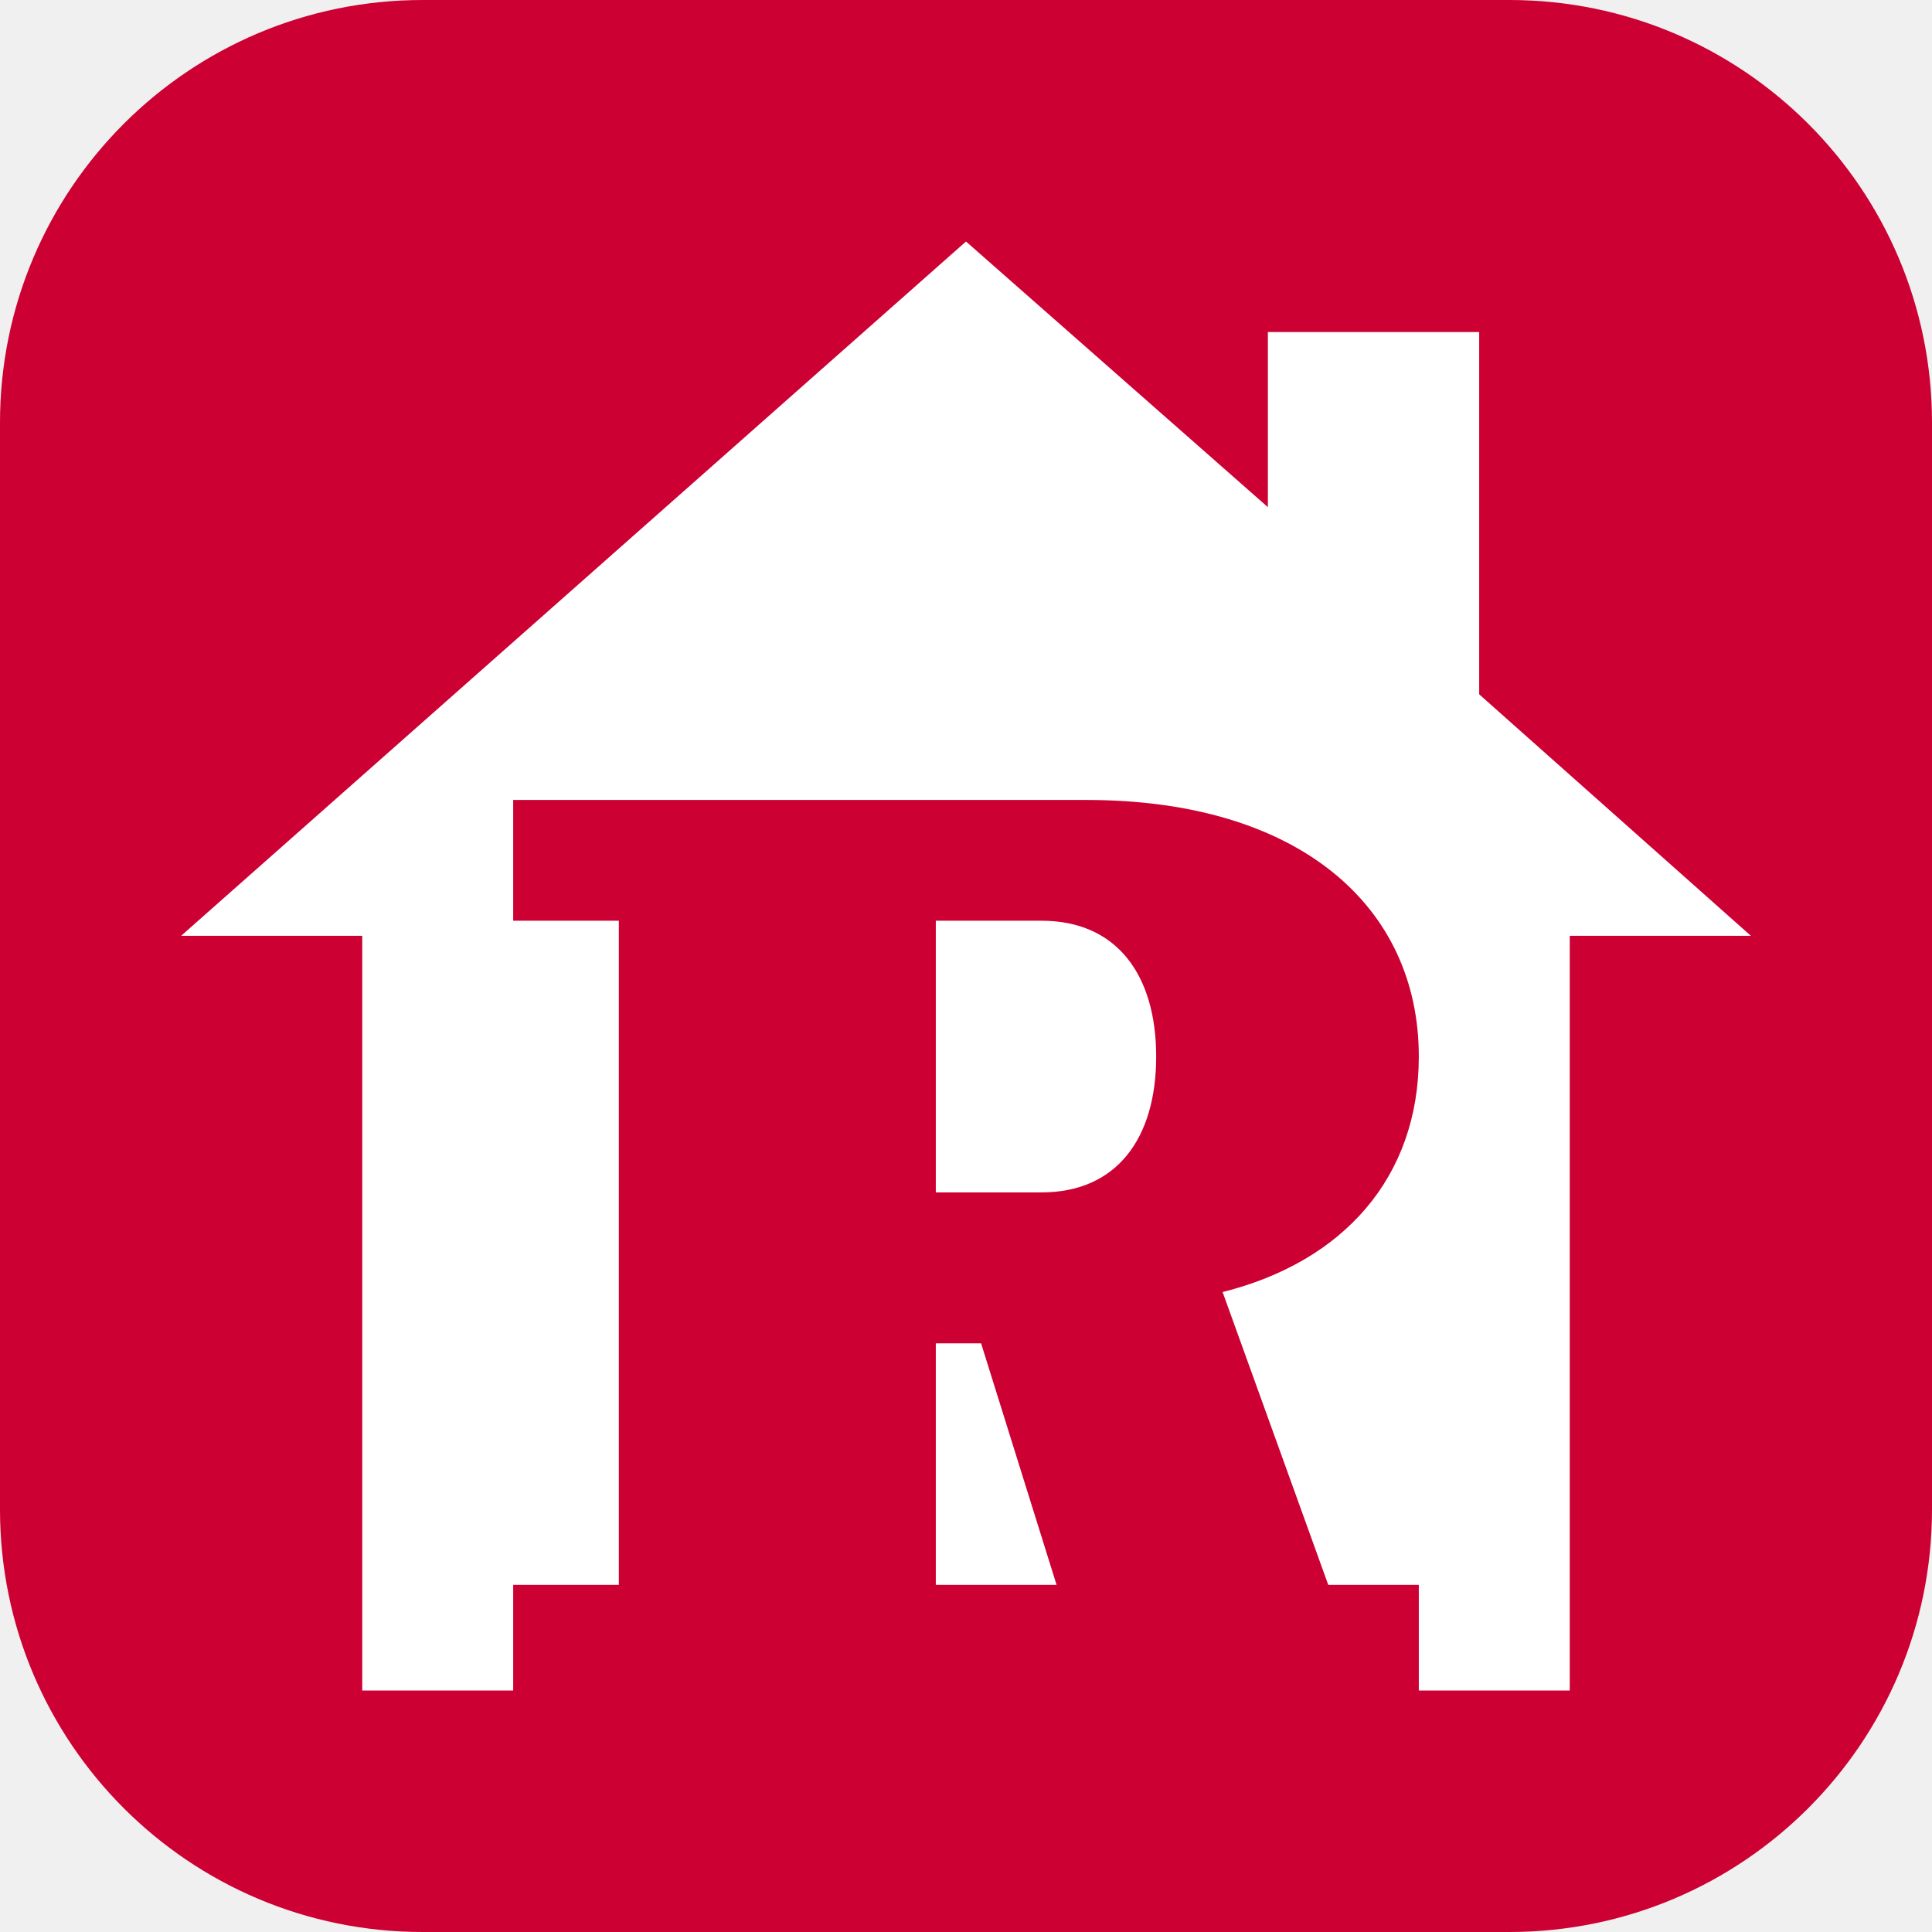
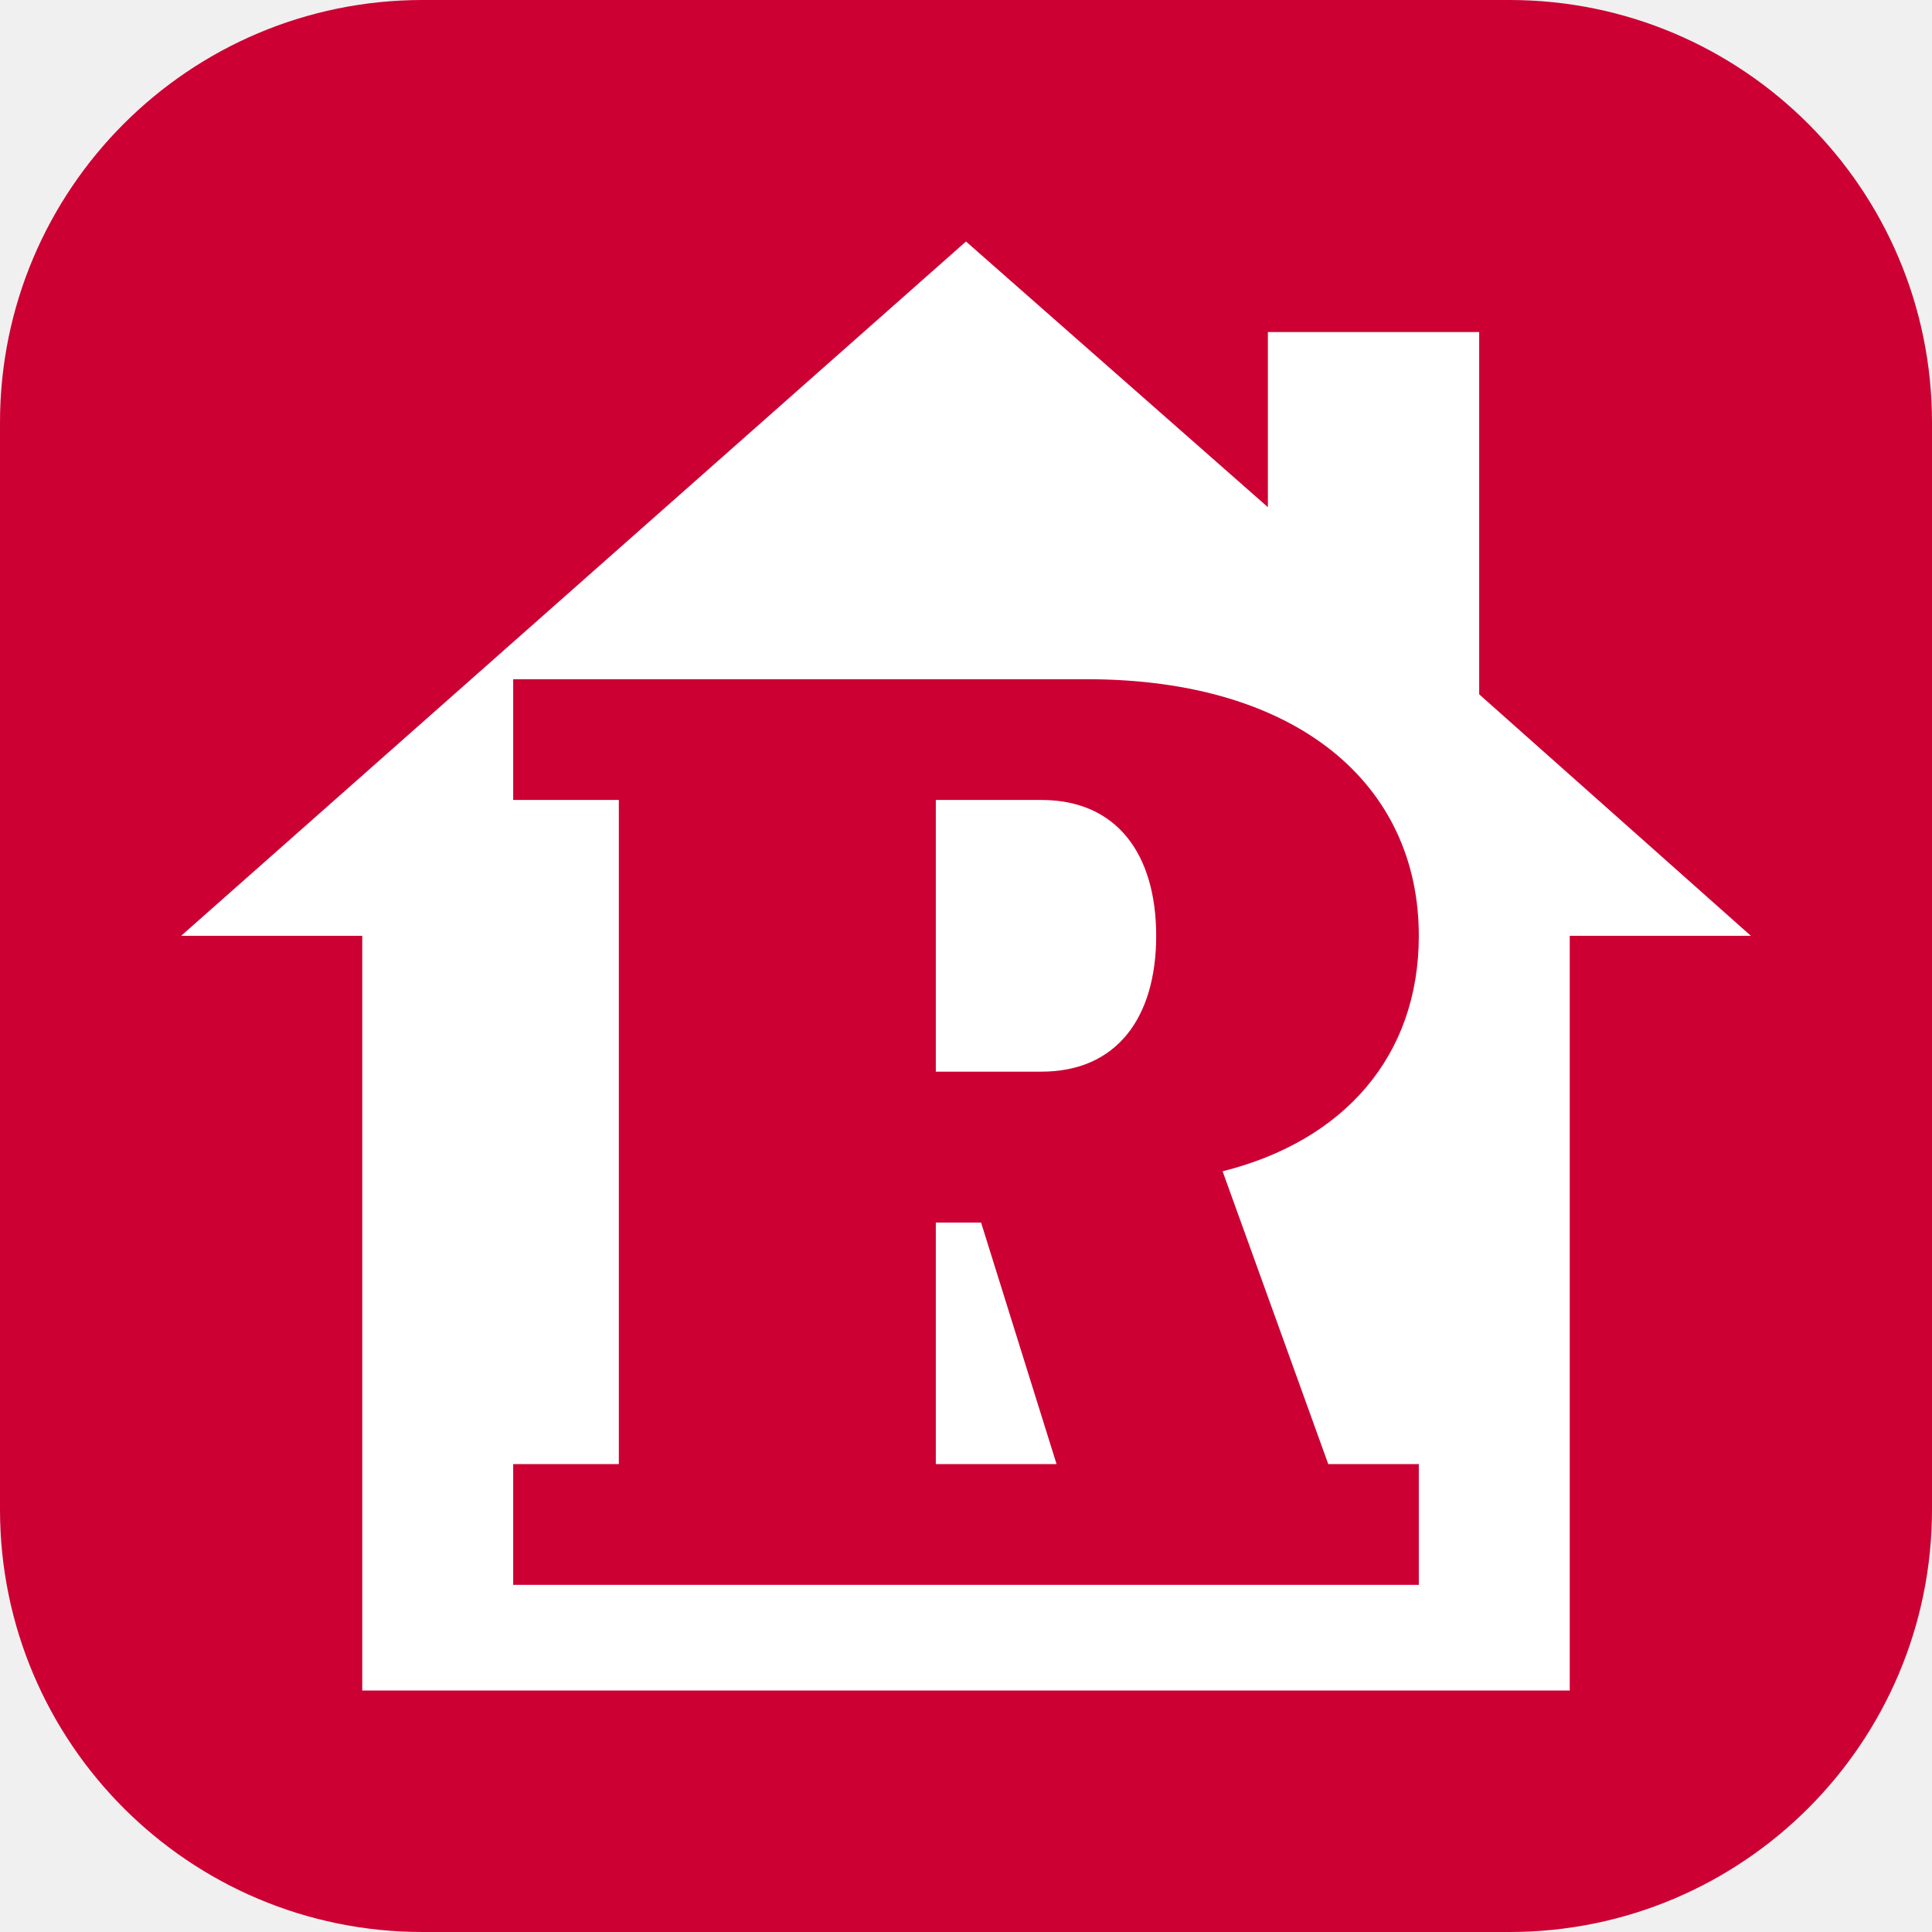
<svg xmlns="http://www.w3.org/2000/svg" viewBox="0 0 64 64">
  <rect width="64" height="64" rx="14" fill="#cc0033" />
  <mask id="r" maskUnits="userSpaceOnUse" x="0" y="0" width="64" height="64">
    <rect width="64" height="64" fill="#fff" />
-     <path d="M17 26.5 H36 C43 26.5 47 30 47 35 C47 39 44.5 41.8 40.5 42.8 L44 52.5 H47 V56.5 H33.5 V52.5 H35 L32.5 44.5 H31 V52.5 H34 V56.5 H17 V52.5 H20.5 V30.5 H17 Z" fill="#000" />
-     <path d="M31 30.5 H34.5 C37 30.5 38.3 32.3 38.3 35 C38.3 37.7 37 39.5 34.5 39.5 H31 Z" fill="#fff" />
+     <path d="M 17 22.5 H 36 C 43 22.5 47 26 47 31 C 47 35 44.5 37.8 40.5 38.8 L 44 48.5 H 47 V 52.5 H 33.5 V 48.5 H 35 L 32.5 40.5 H 31 V 48.5 H 34 V 52.5 H 17 V 48.5 H 20.5 V 26.5 H 17 Z" fill="#000" />
+     <path d="M 31 26.5 H 34.5 C 37 26.5 38.3 28.3 38.3 31 C 38.3 33.7 37 35.5 34.5 35.5 H 31 Z" fill="#fff" />
  </mask>
  <path d="M6 31 L32 8 L42 16.8 V11 H49 V23 L58 31 H52 V56 H12 V31 Z" fill="#fff" mask="url(#r)" />
</svg>
